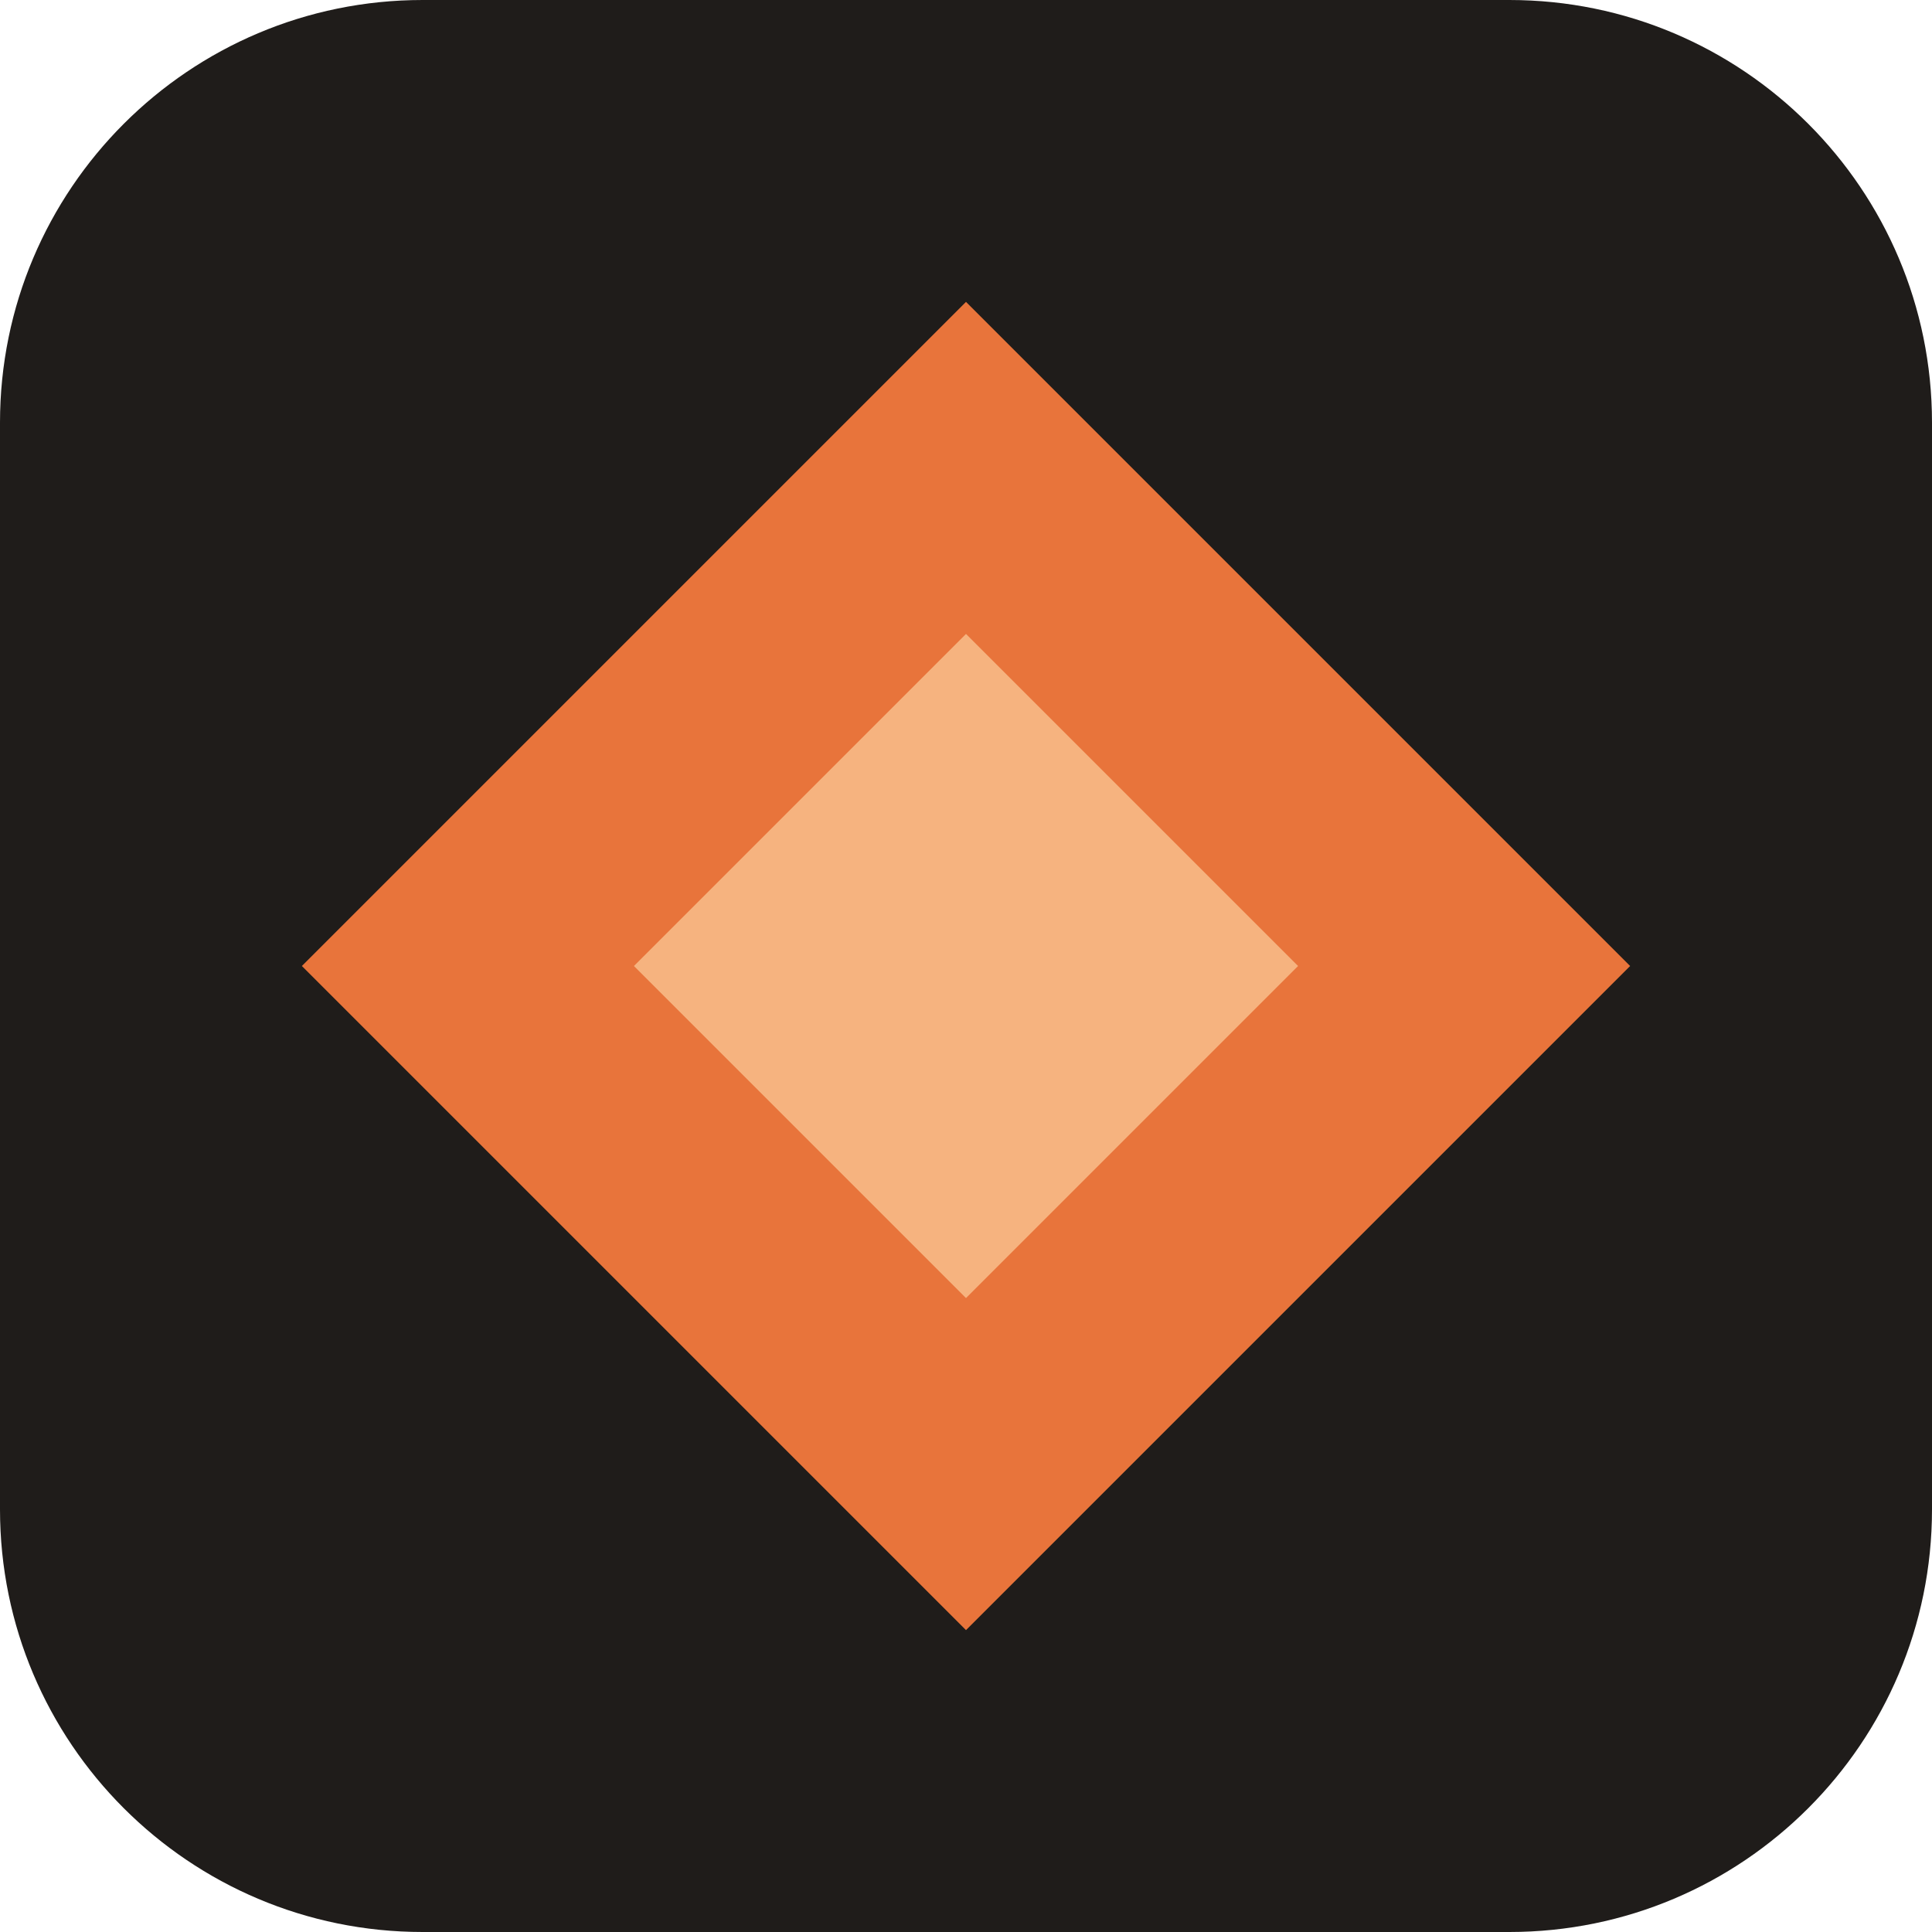
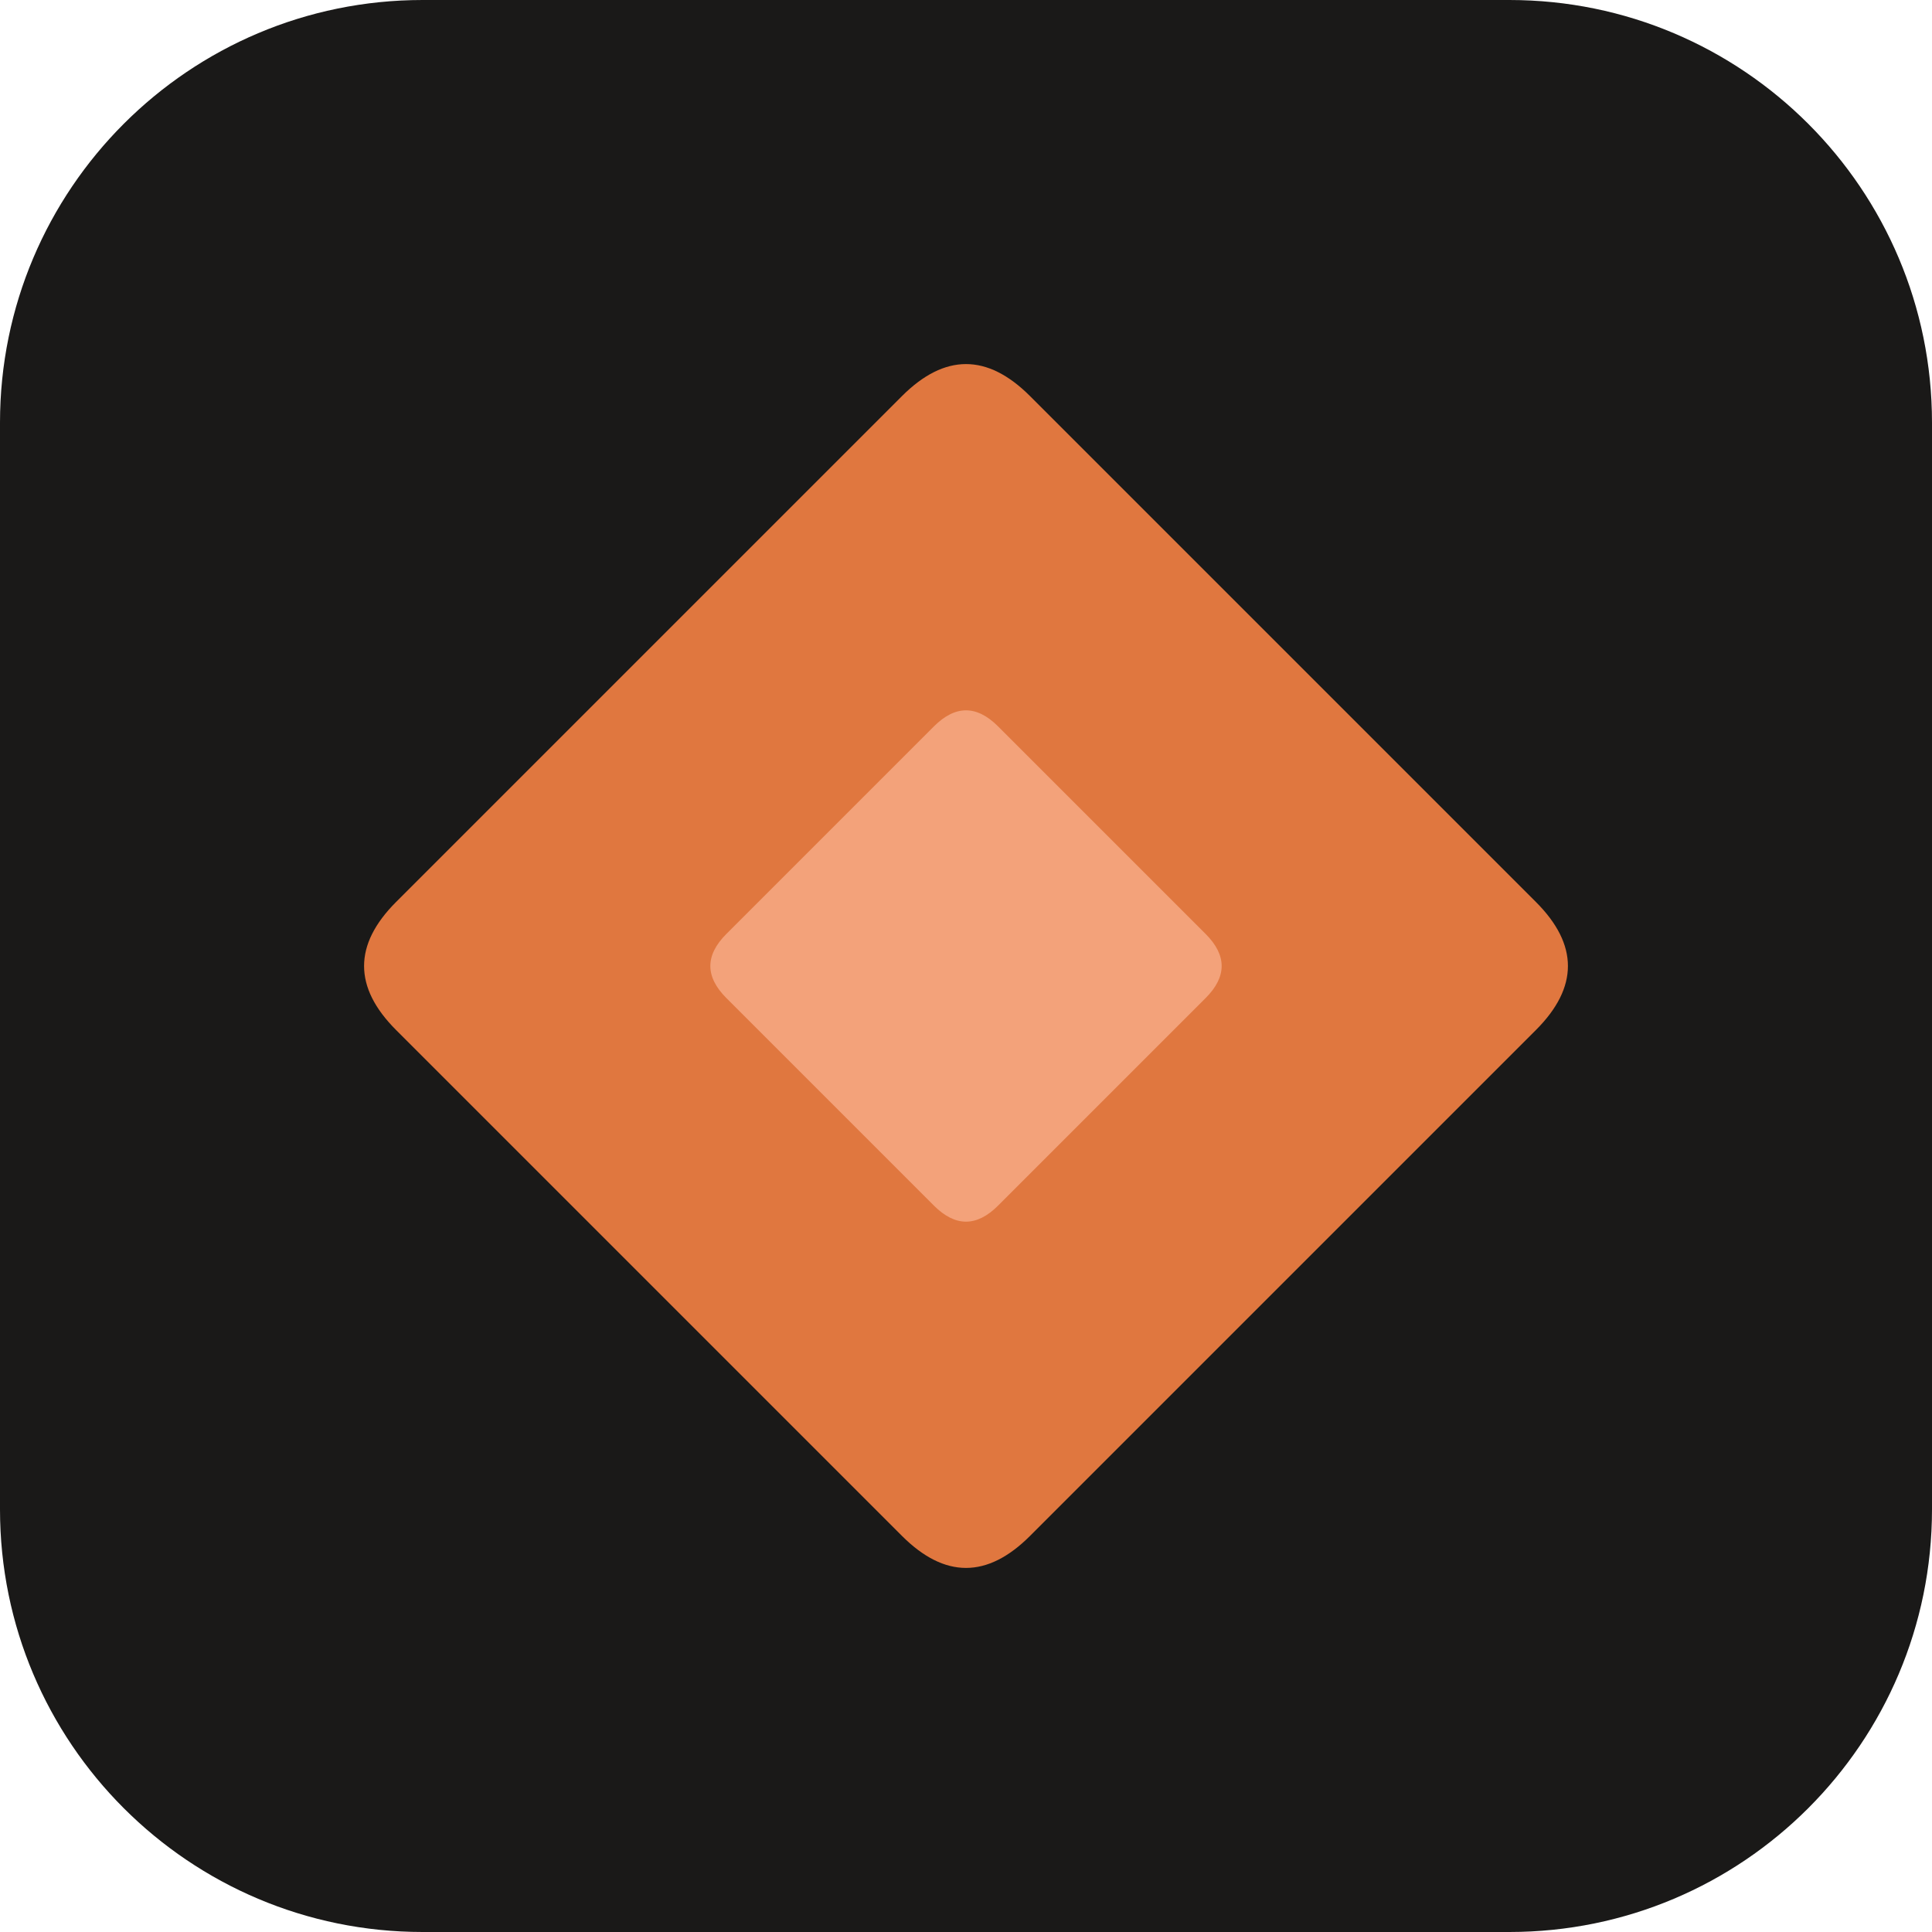
<svg xmlns="http://www.w3.org/2000/svg" viewBox="0 0 32 32">
-   <rect width="32" height="32" rx="7" fill="#1f1c1a" />
-   <path d="M16 5 27 16 16 27 5 16Z" fill="#e8743b" />
-   <path d="M16 10.5 21.5 16 16 21.5 10.5 16Z" fill="#f6b37f" />
+   <rect width="32" height="32" rx="7" fill="#1a1918" />
+   <g transform="translate(4 4) scale(1.5)">
+     <path fill="#e0773f" d="M7.293 1.707Q8 1 8.707 1.707L14.293 7.293Q15 8 14.293 8.707L8.707 14.293Q8 15 7.293 14.293L1.707 8.707Q1 8 1.707 7.293Z" />
+     <path fill="#f3a27a" d="M7.646 5.354Q8 5 8.354 5.354L10.646 7.646Q11 8 10.646 8.354L8.354 10.646Q8 11 7.646 10.646L5.354 8.354Q5 8 5.354 7.646Z" />
+   </g>
</svg>
